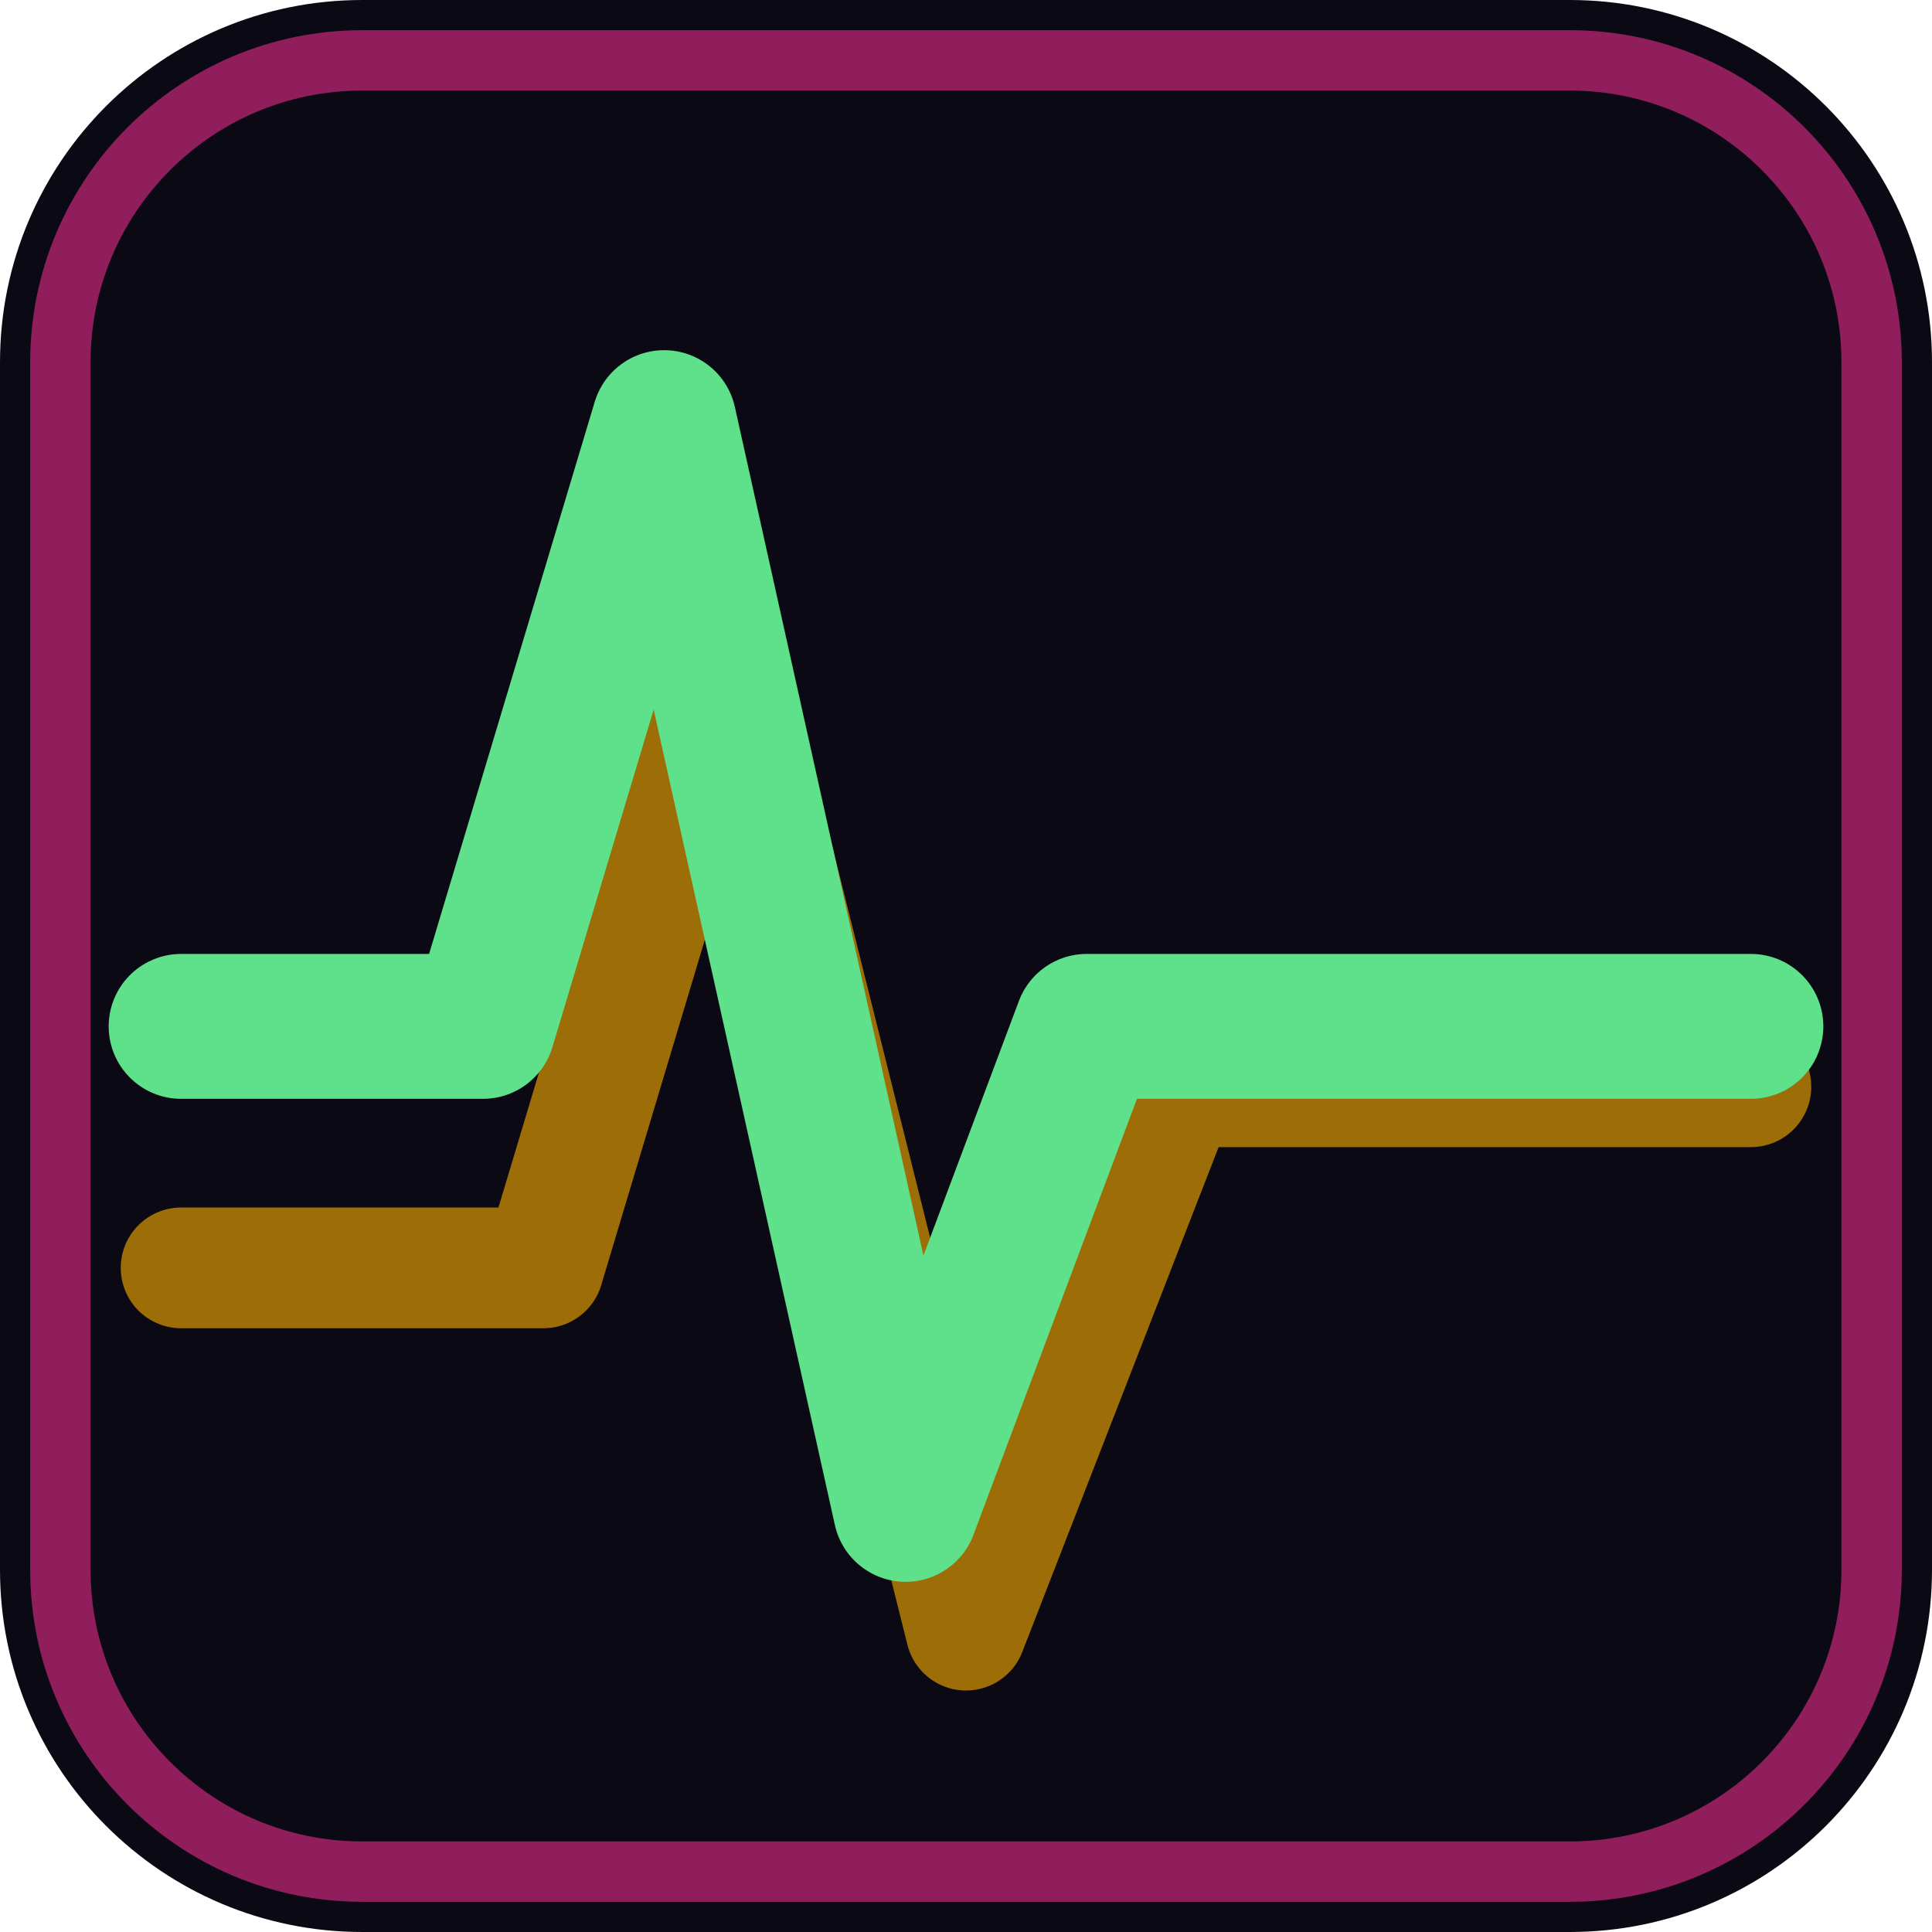
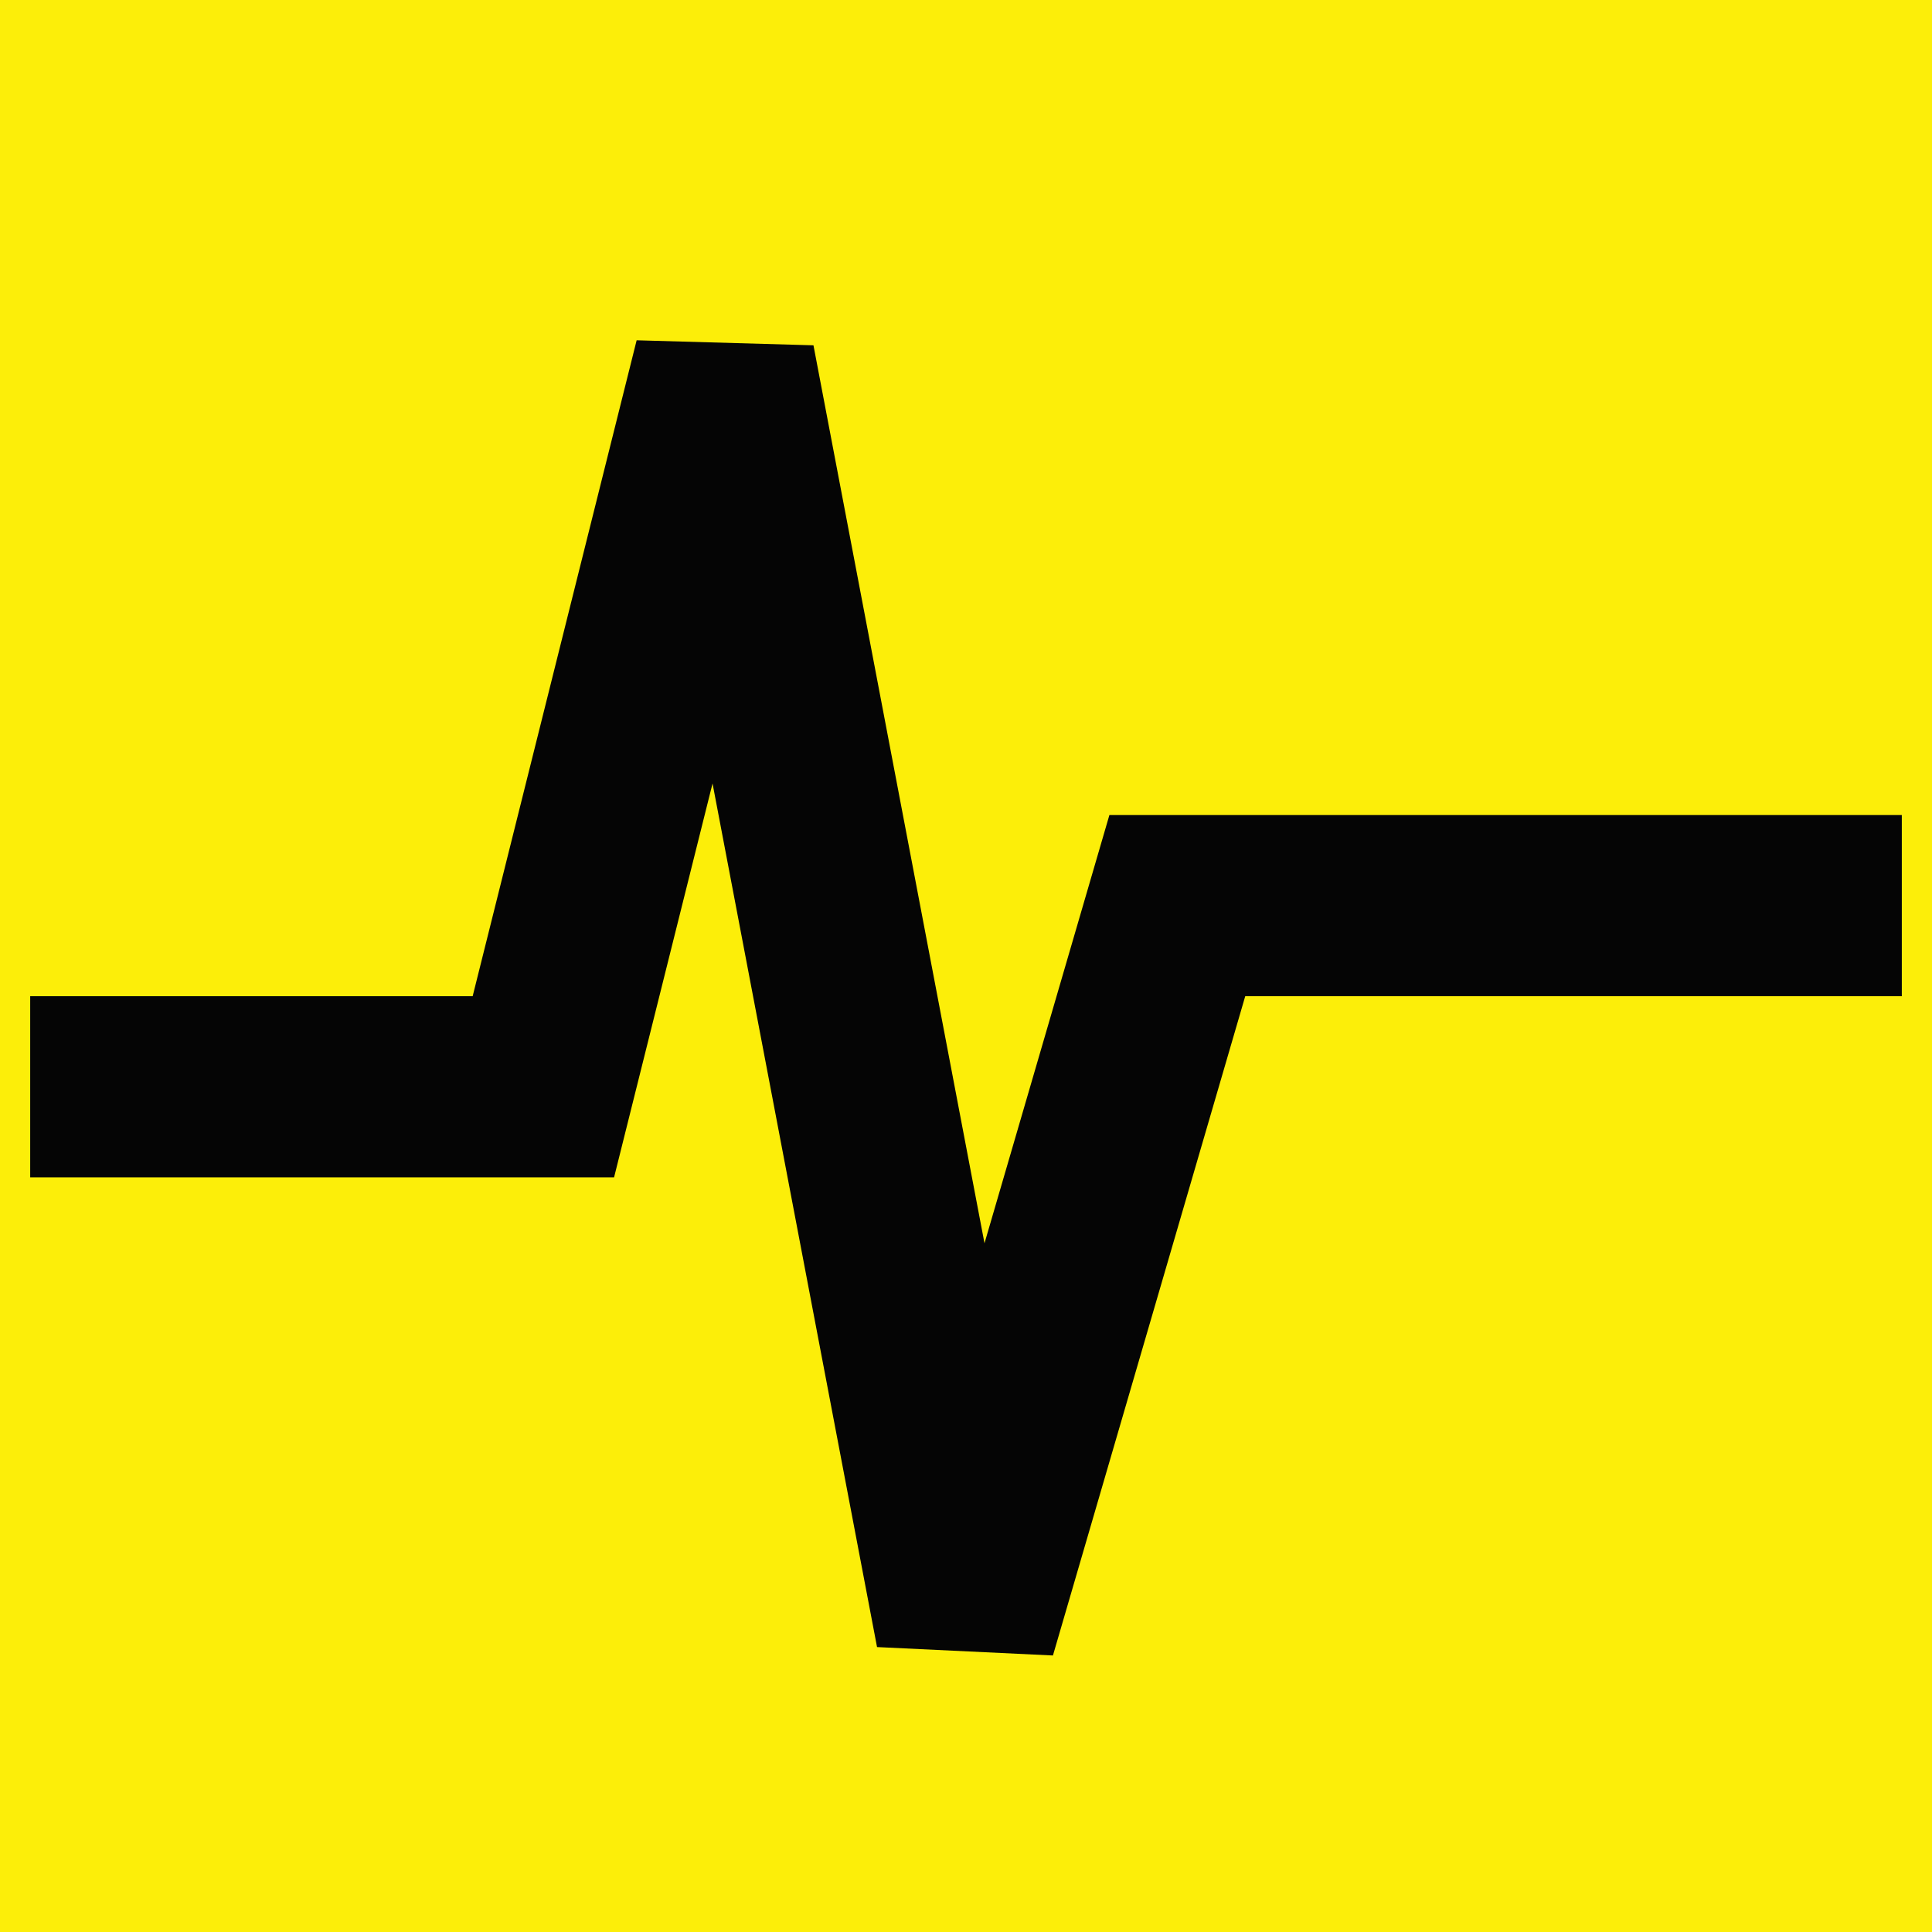
<svg xmlns="http://www.w3.org/2000/svg" viewBox="0 0 32 32">
-   <rect width="32" height="32" rx="6" fill="#0b0a14" />
-   <rect x="1" y="1" width="30" height="30" rx="5" fill="none" stroke="#ff2e97" stroke-opacity="0.55" />
-   <path d="M3 21 H9 L12 11 L16 27 L19.5 18 H29" fill="none" stroke="#ffb000" stroke-opacity="0.6" stroke-width="2" stroke-linejoin="round" stroke-linecap="round" />
-   <path d="M3 17 H8 L11 7 L15 25 L18 17 H29" fill="none" stroke="#5fe08a" stroke-width="2.4" stroke-linejoin="round" stroke-linecap="round" />
+   <rect width="32" height="32" fill="#fcee09" />
+   <path d="M2 18 H9 L12 6 L16 27 L19.5 15 H30" fill="none" stroke="#050505" stroke-width="3" stroke-linejoin="miter" stroke-linecap="square" />
</svg>
